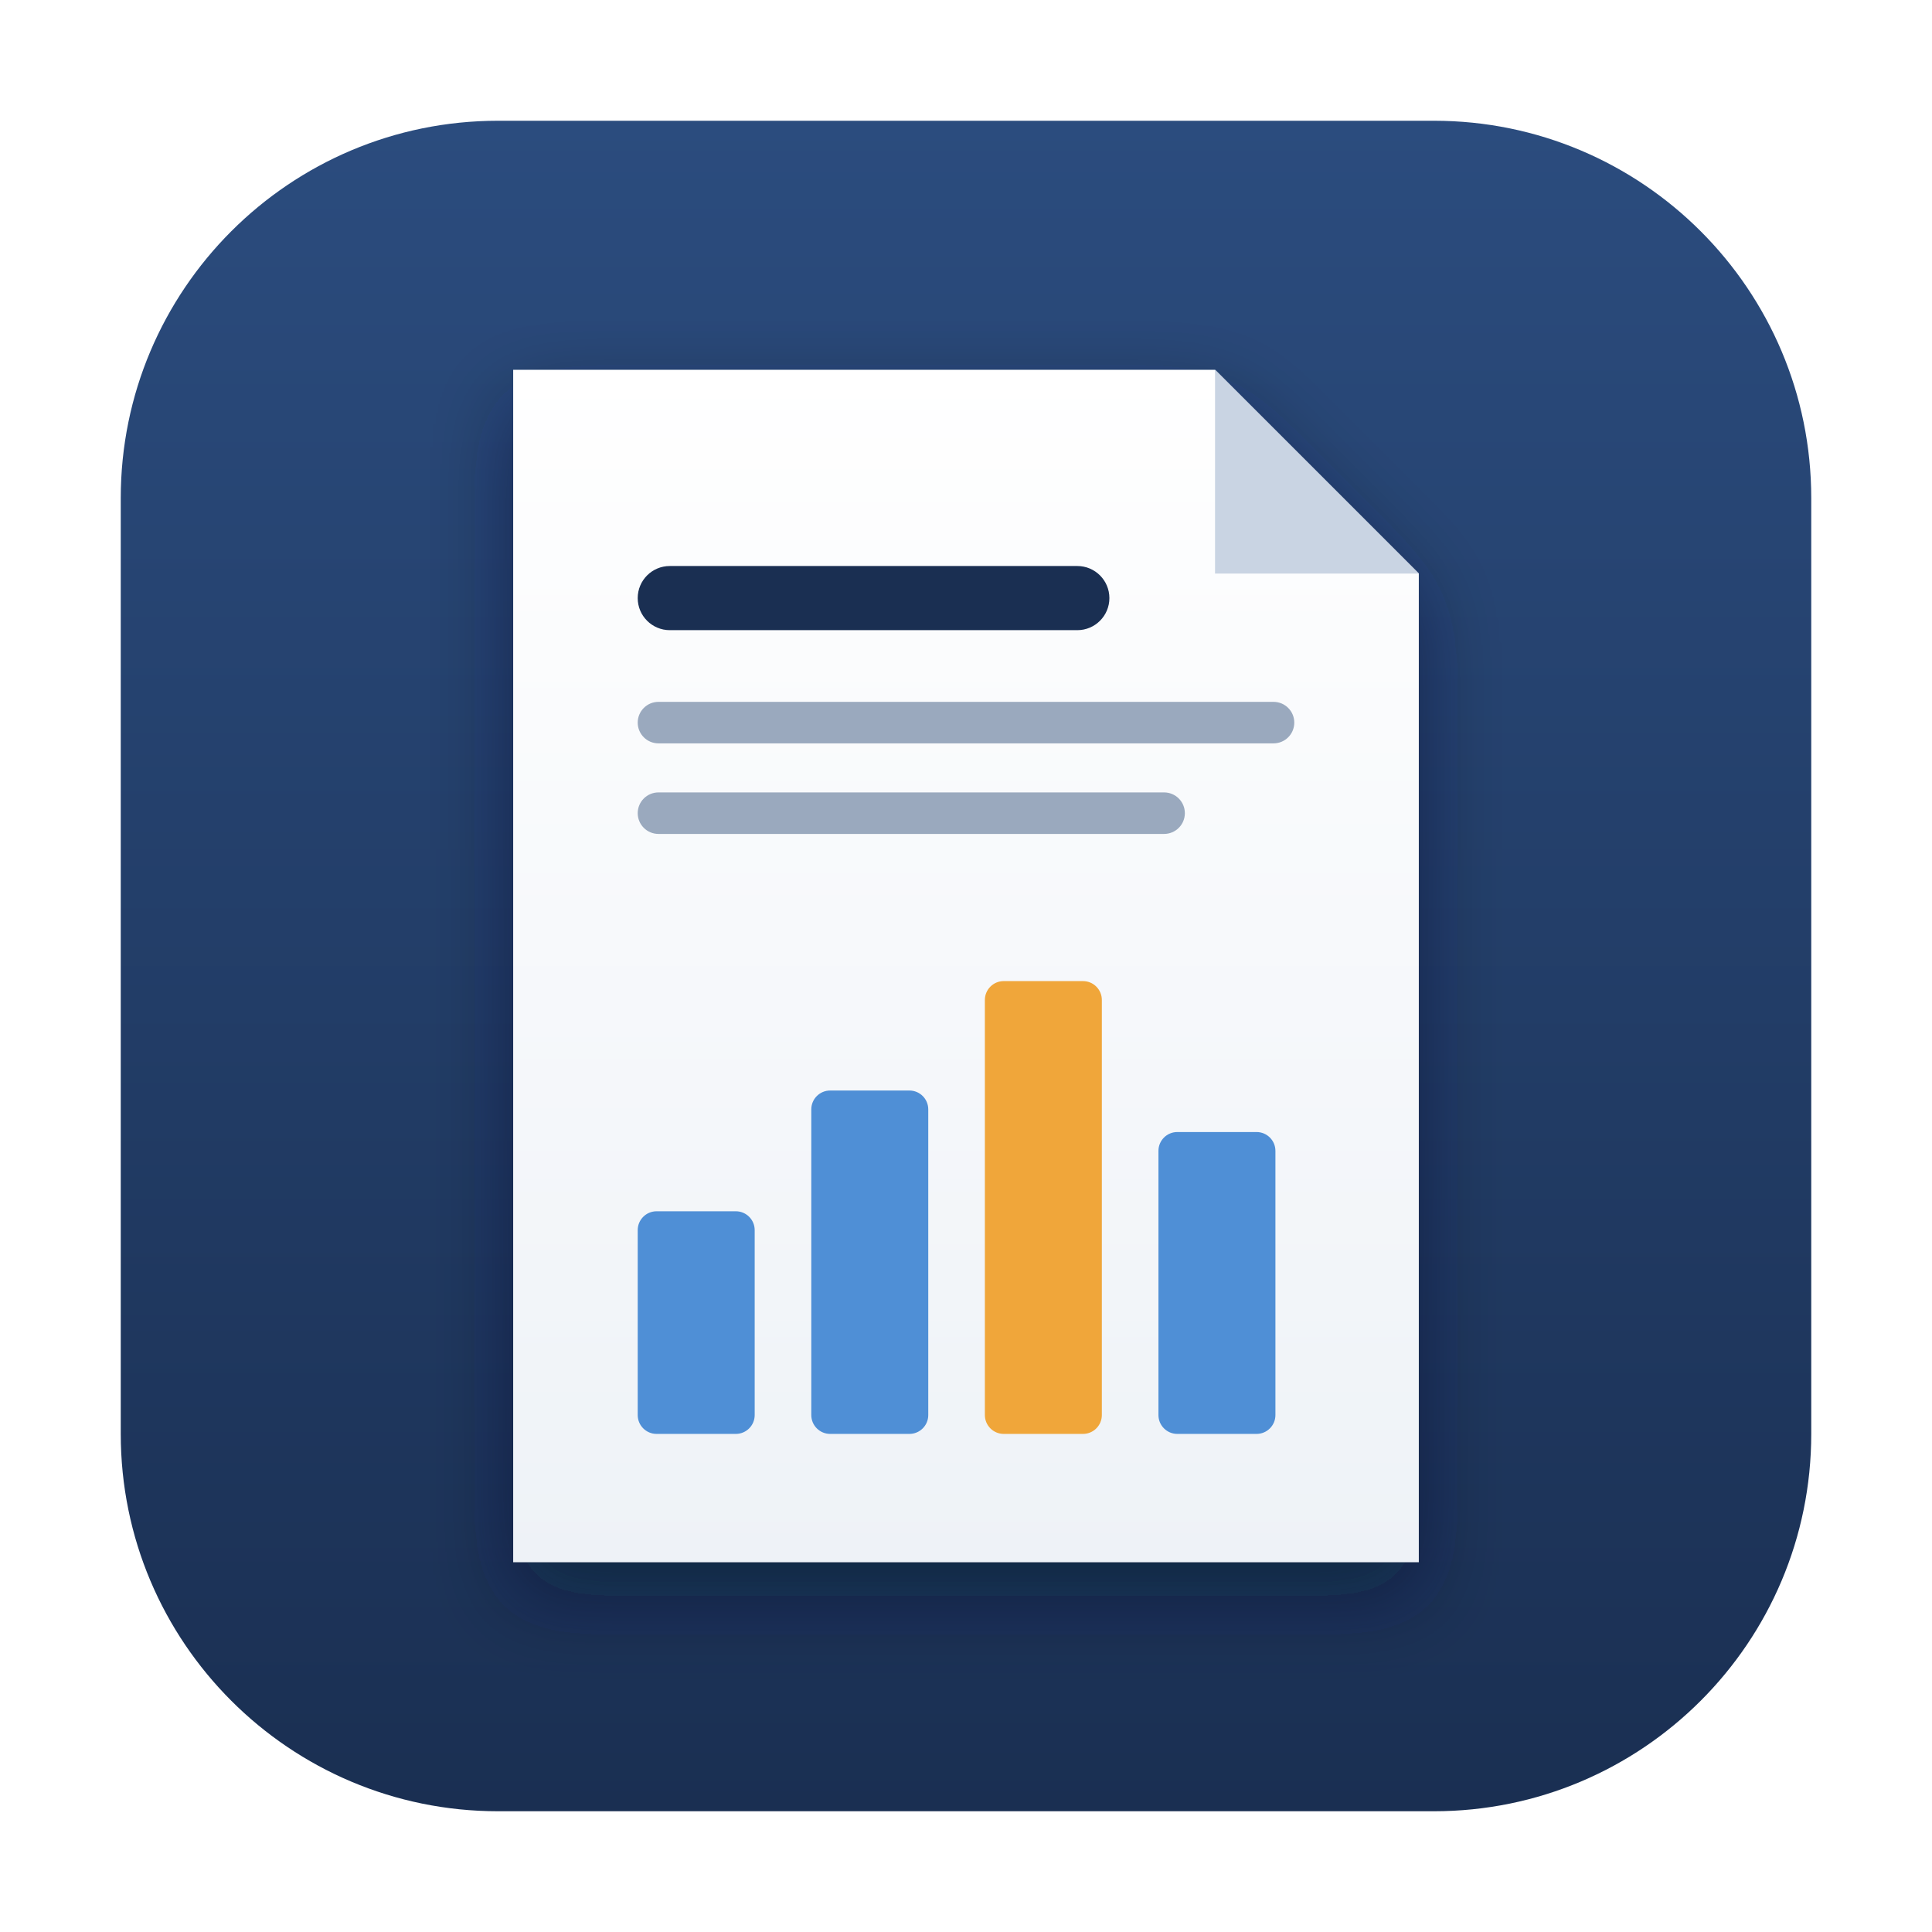
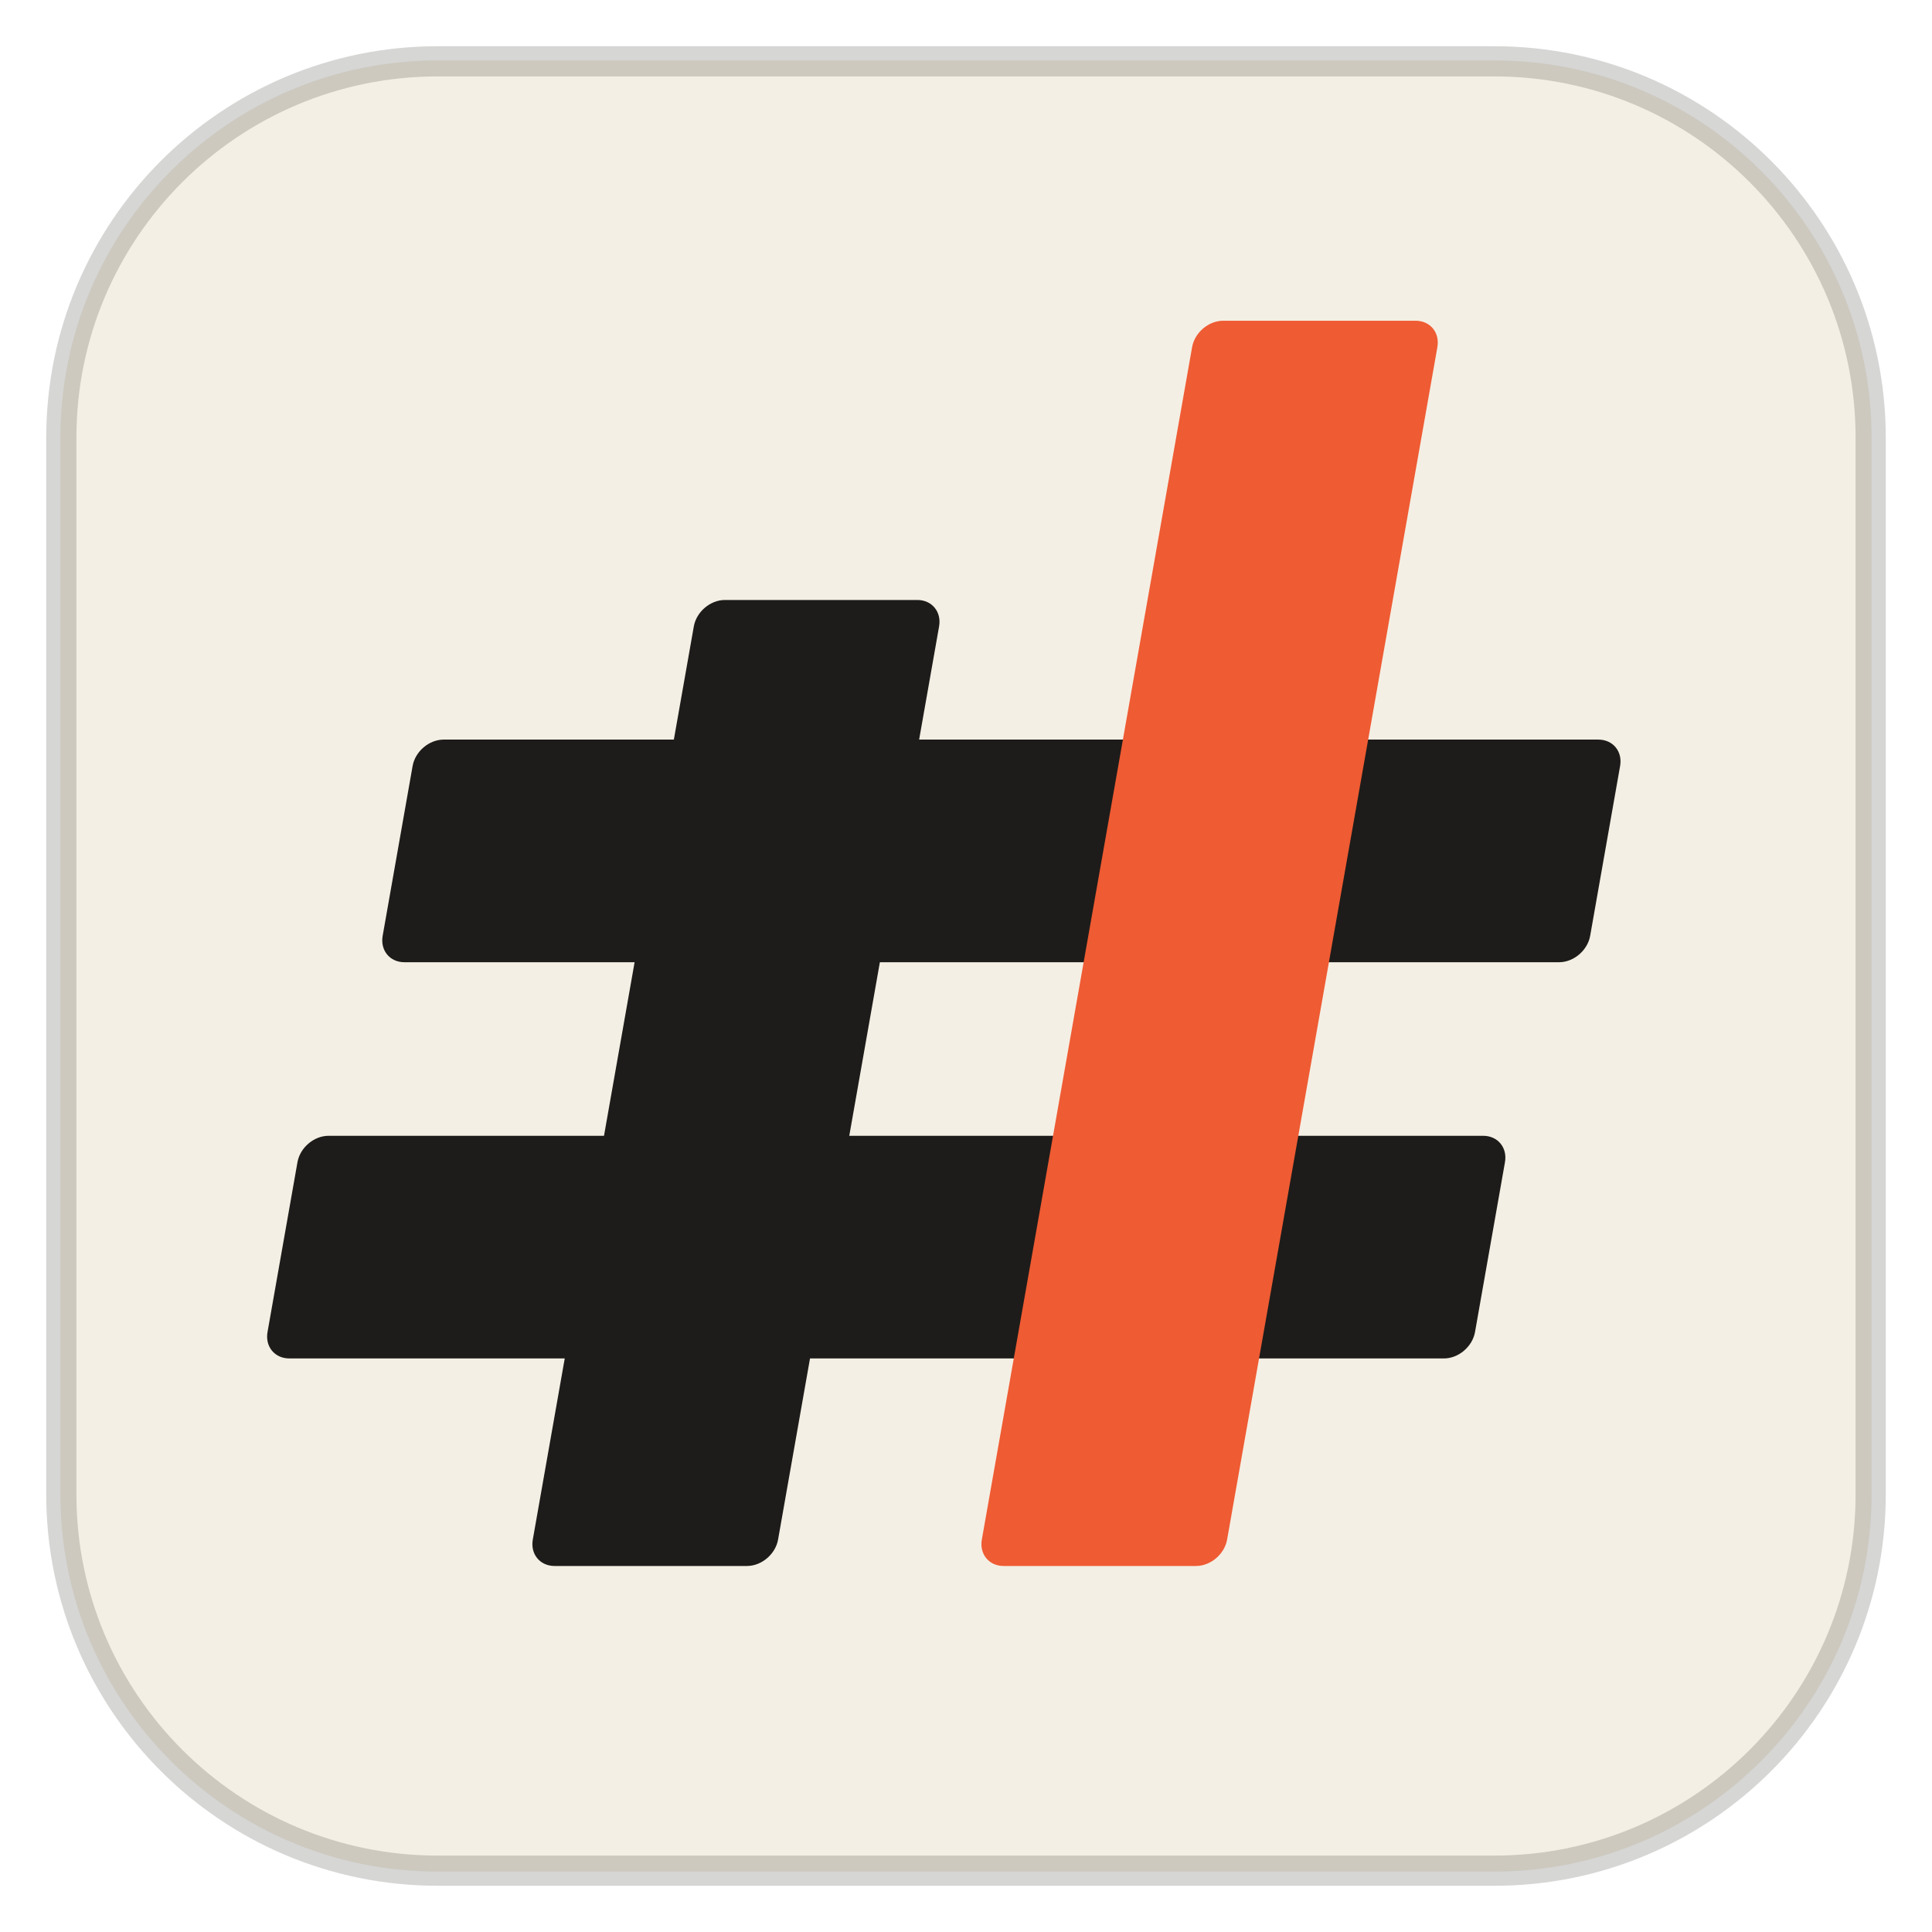
<svg xmlns="http://www.w3.org/2000/svg" viewBox="0 0 1024 1024">
-   <defs>
-     <linearGradient id="bg" x1="0" y1="0" x2="0" y2="1">
-       <stop offset="0" stop-color="#2b4c7e" />
-       <stop offset="1" stop-color="#1a2f52" />
-     </linearGradient>
-     <linearGradient id="paper" x1="0" y1="0" x2="0" y2="1">
-       <stop offset="0" stop-color="#ffffff" />
-       <stop offset="1" stop-color="#eef2f7" />
-     </linearGradient>
-     <filter id="lift" x="-20%" y="-20%" width="140%" height="140%">
-       <feDropShadow dx="0" dy="18" stdDeviation="22" flood-color="#0b1730" flood-opacity="0.45" />
-     </filter>
-   </defs>
-   <rect x="64" y="64" width="896" height="896" rx="200" fill="url(#bg)" />
-   <g filter="url(#lift)">
-     <path d="M272 196 H644 L752 304 V828 H272 Z" fill="url(#paper)" />
-     <path d="M644 196 V304 H752 Z" fill="#c9d4e3" />
+   <rect x="32" y="32" width="960" height="960" rx="200" fill="#f4efe4" />
+   <rect x="32.5" y="32.5" width="959" height="959" rx="199.5" fill="none" stroke="#1d1c1a" stroke-opacity="0.18" stroke-width="16" />
+   <g transform="translate(512 512) skewX(-10) translate(-512 -512)">
+     <rect x="200" y="392" width="640" height="118" rx="14" fill="#1d1c1a" />
+     <rect x="176" y="602" width="640" height="118" rx="14" fill="#1d1c1a" />
+     <rect x="336" y="318" width="130" height="512" rx="14" fill="#1d1c1a" />
+     <rect x="574" y="170" width="130" height="660" rx="14" fill="#ef5b33" />
  </g>
-   <rect x="338" y="300" width="250" height="34" rx="17" fill="#1a2f52" />
-   <rect x="338" y="372" width="348" height="22" rx="11" fill="#9aa9be" />
-   <rect x="338" y="420" width="290" height="22" rx="11" fill="#9aa9be" />
-   <rect x="338" y="642" width="62" height="118" rx="10" fill="#4f8fd6" />
-   <rect x="430" y="578" width="62" height="182" rx="10" fill="#4f8fd6" />
-   <rect x="522" y="520" width="62" height="240" rx="10" fill="#f0a63a" />
-   <rect x="614" y="600" width="62" height="160" rx="10" fill="#4f8fd6" />
</svg>
